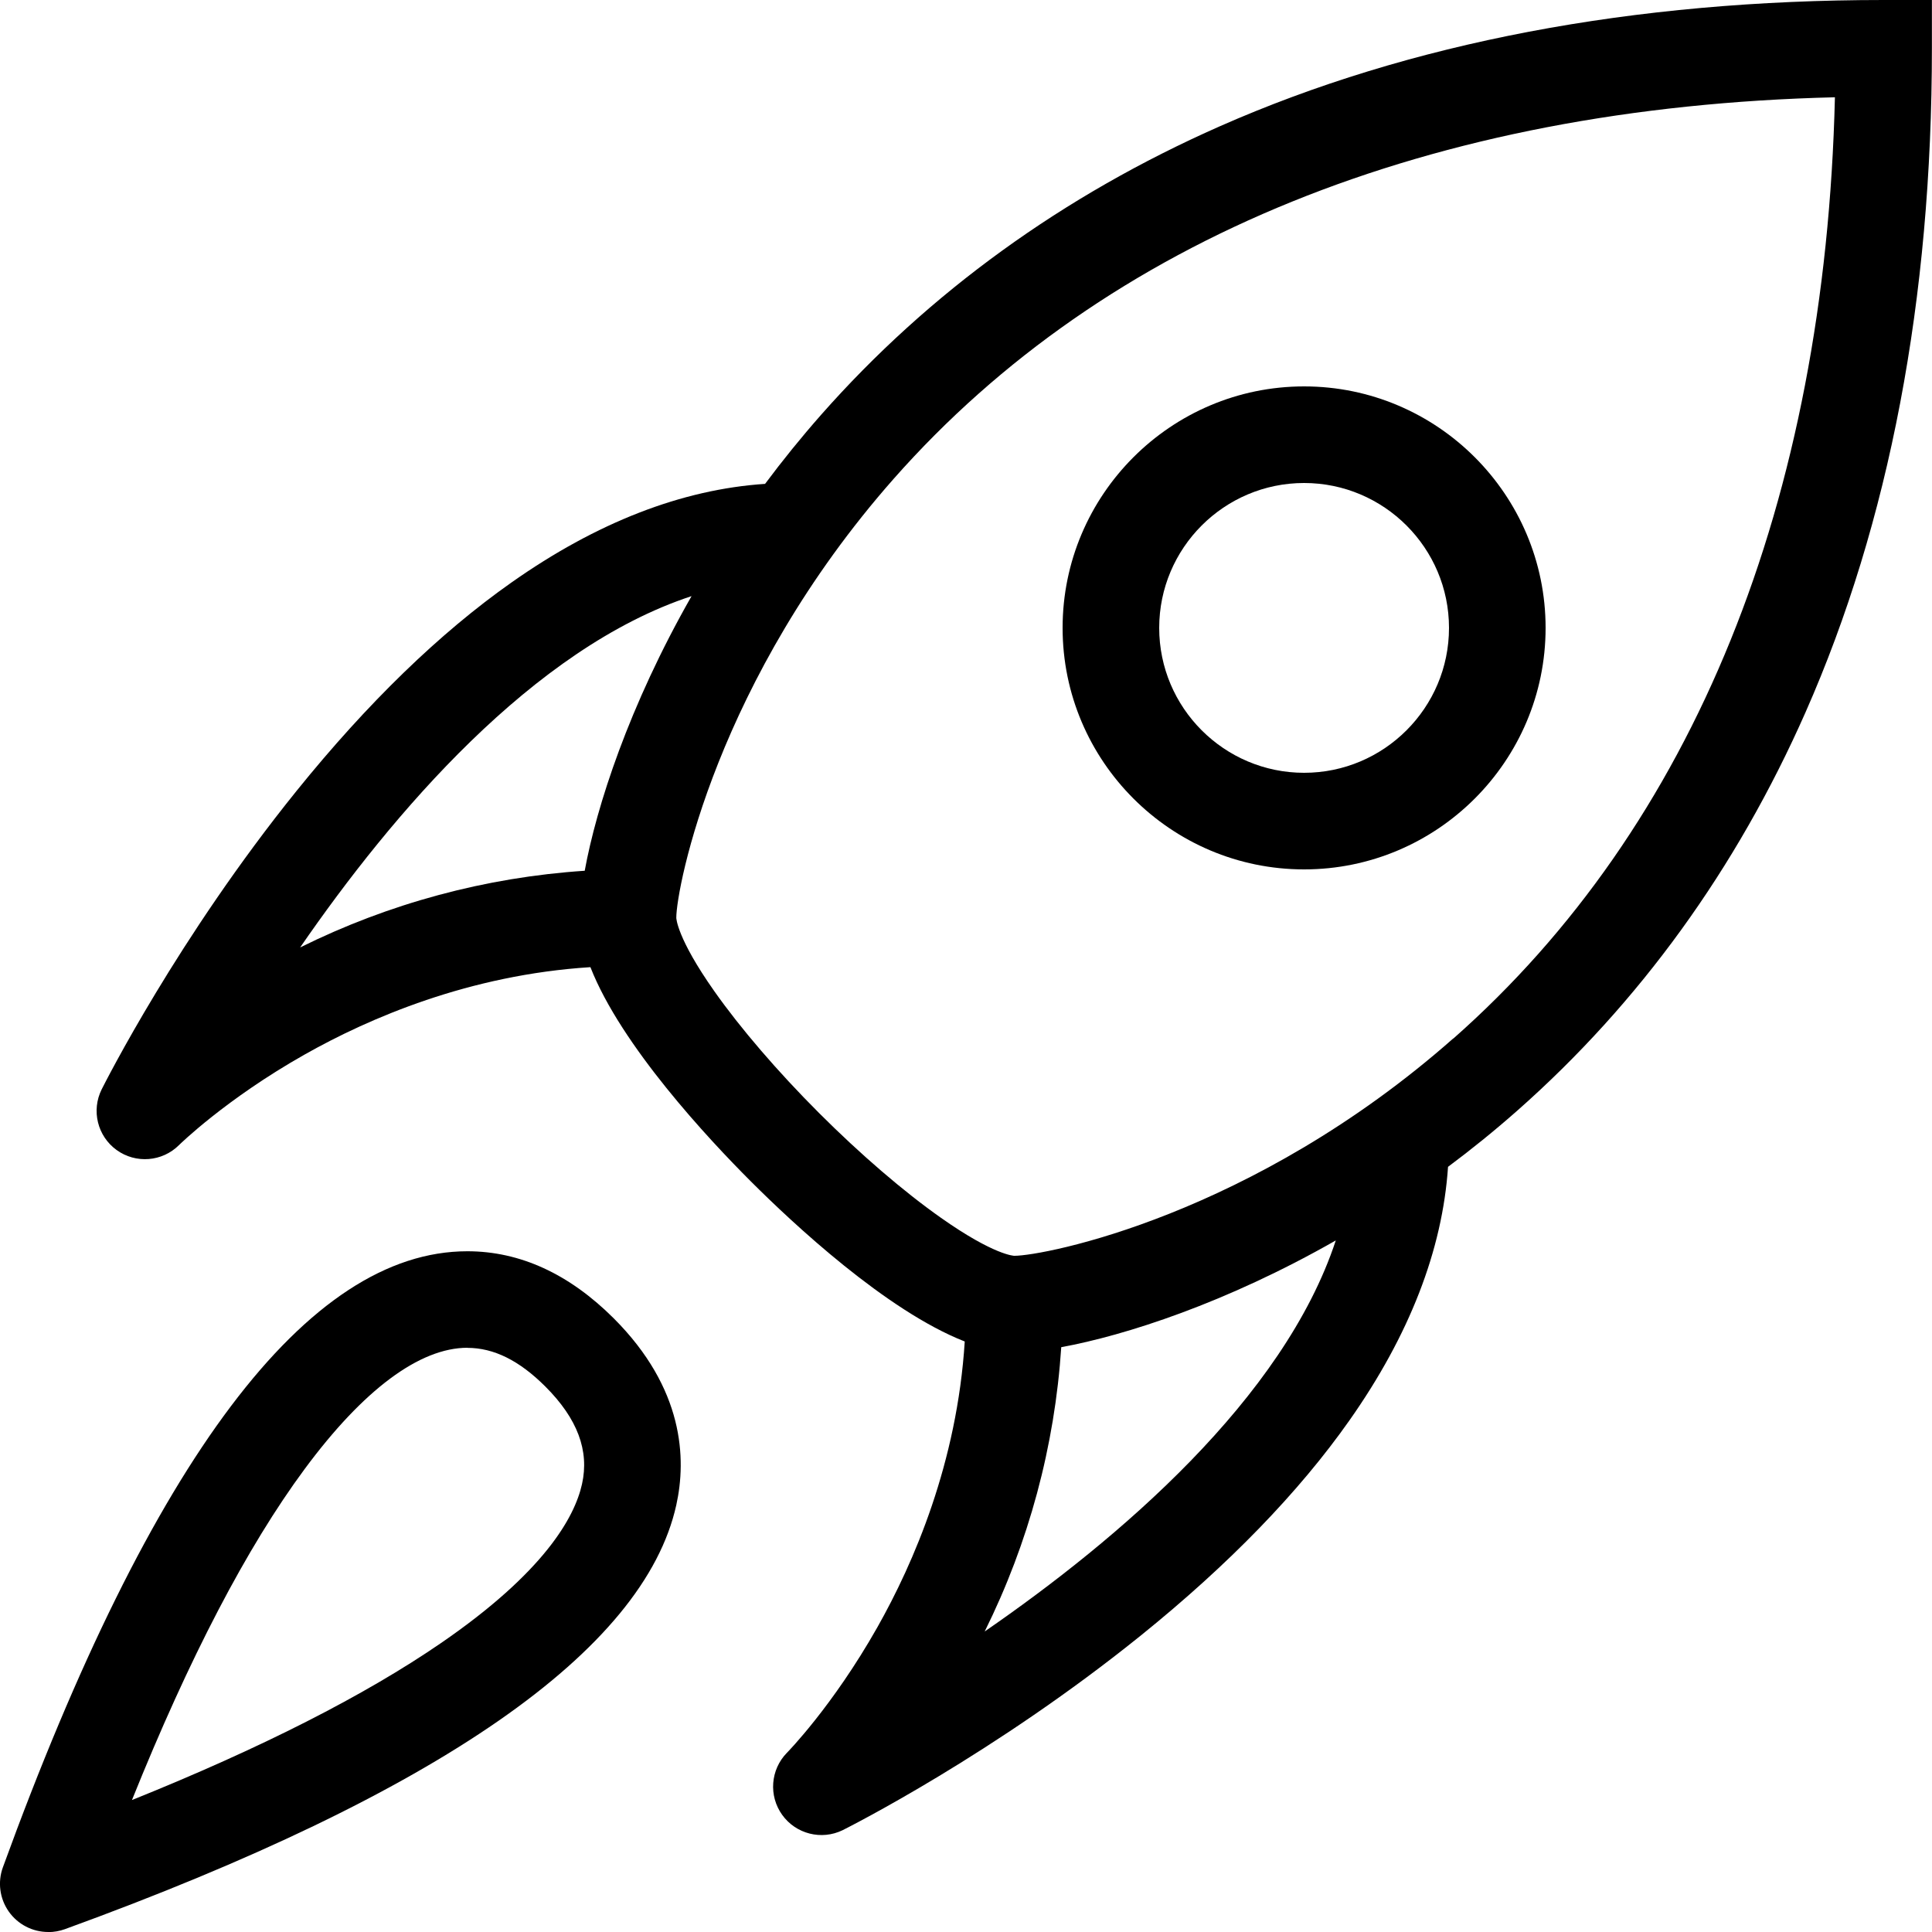
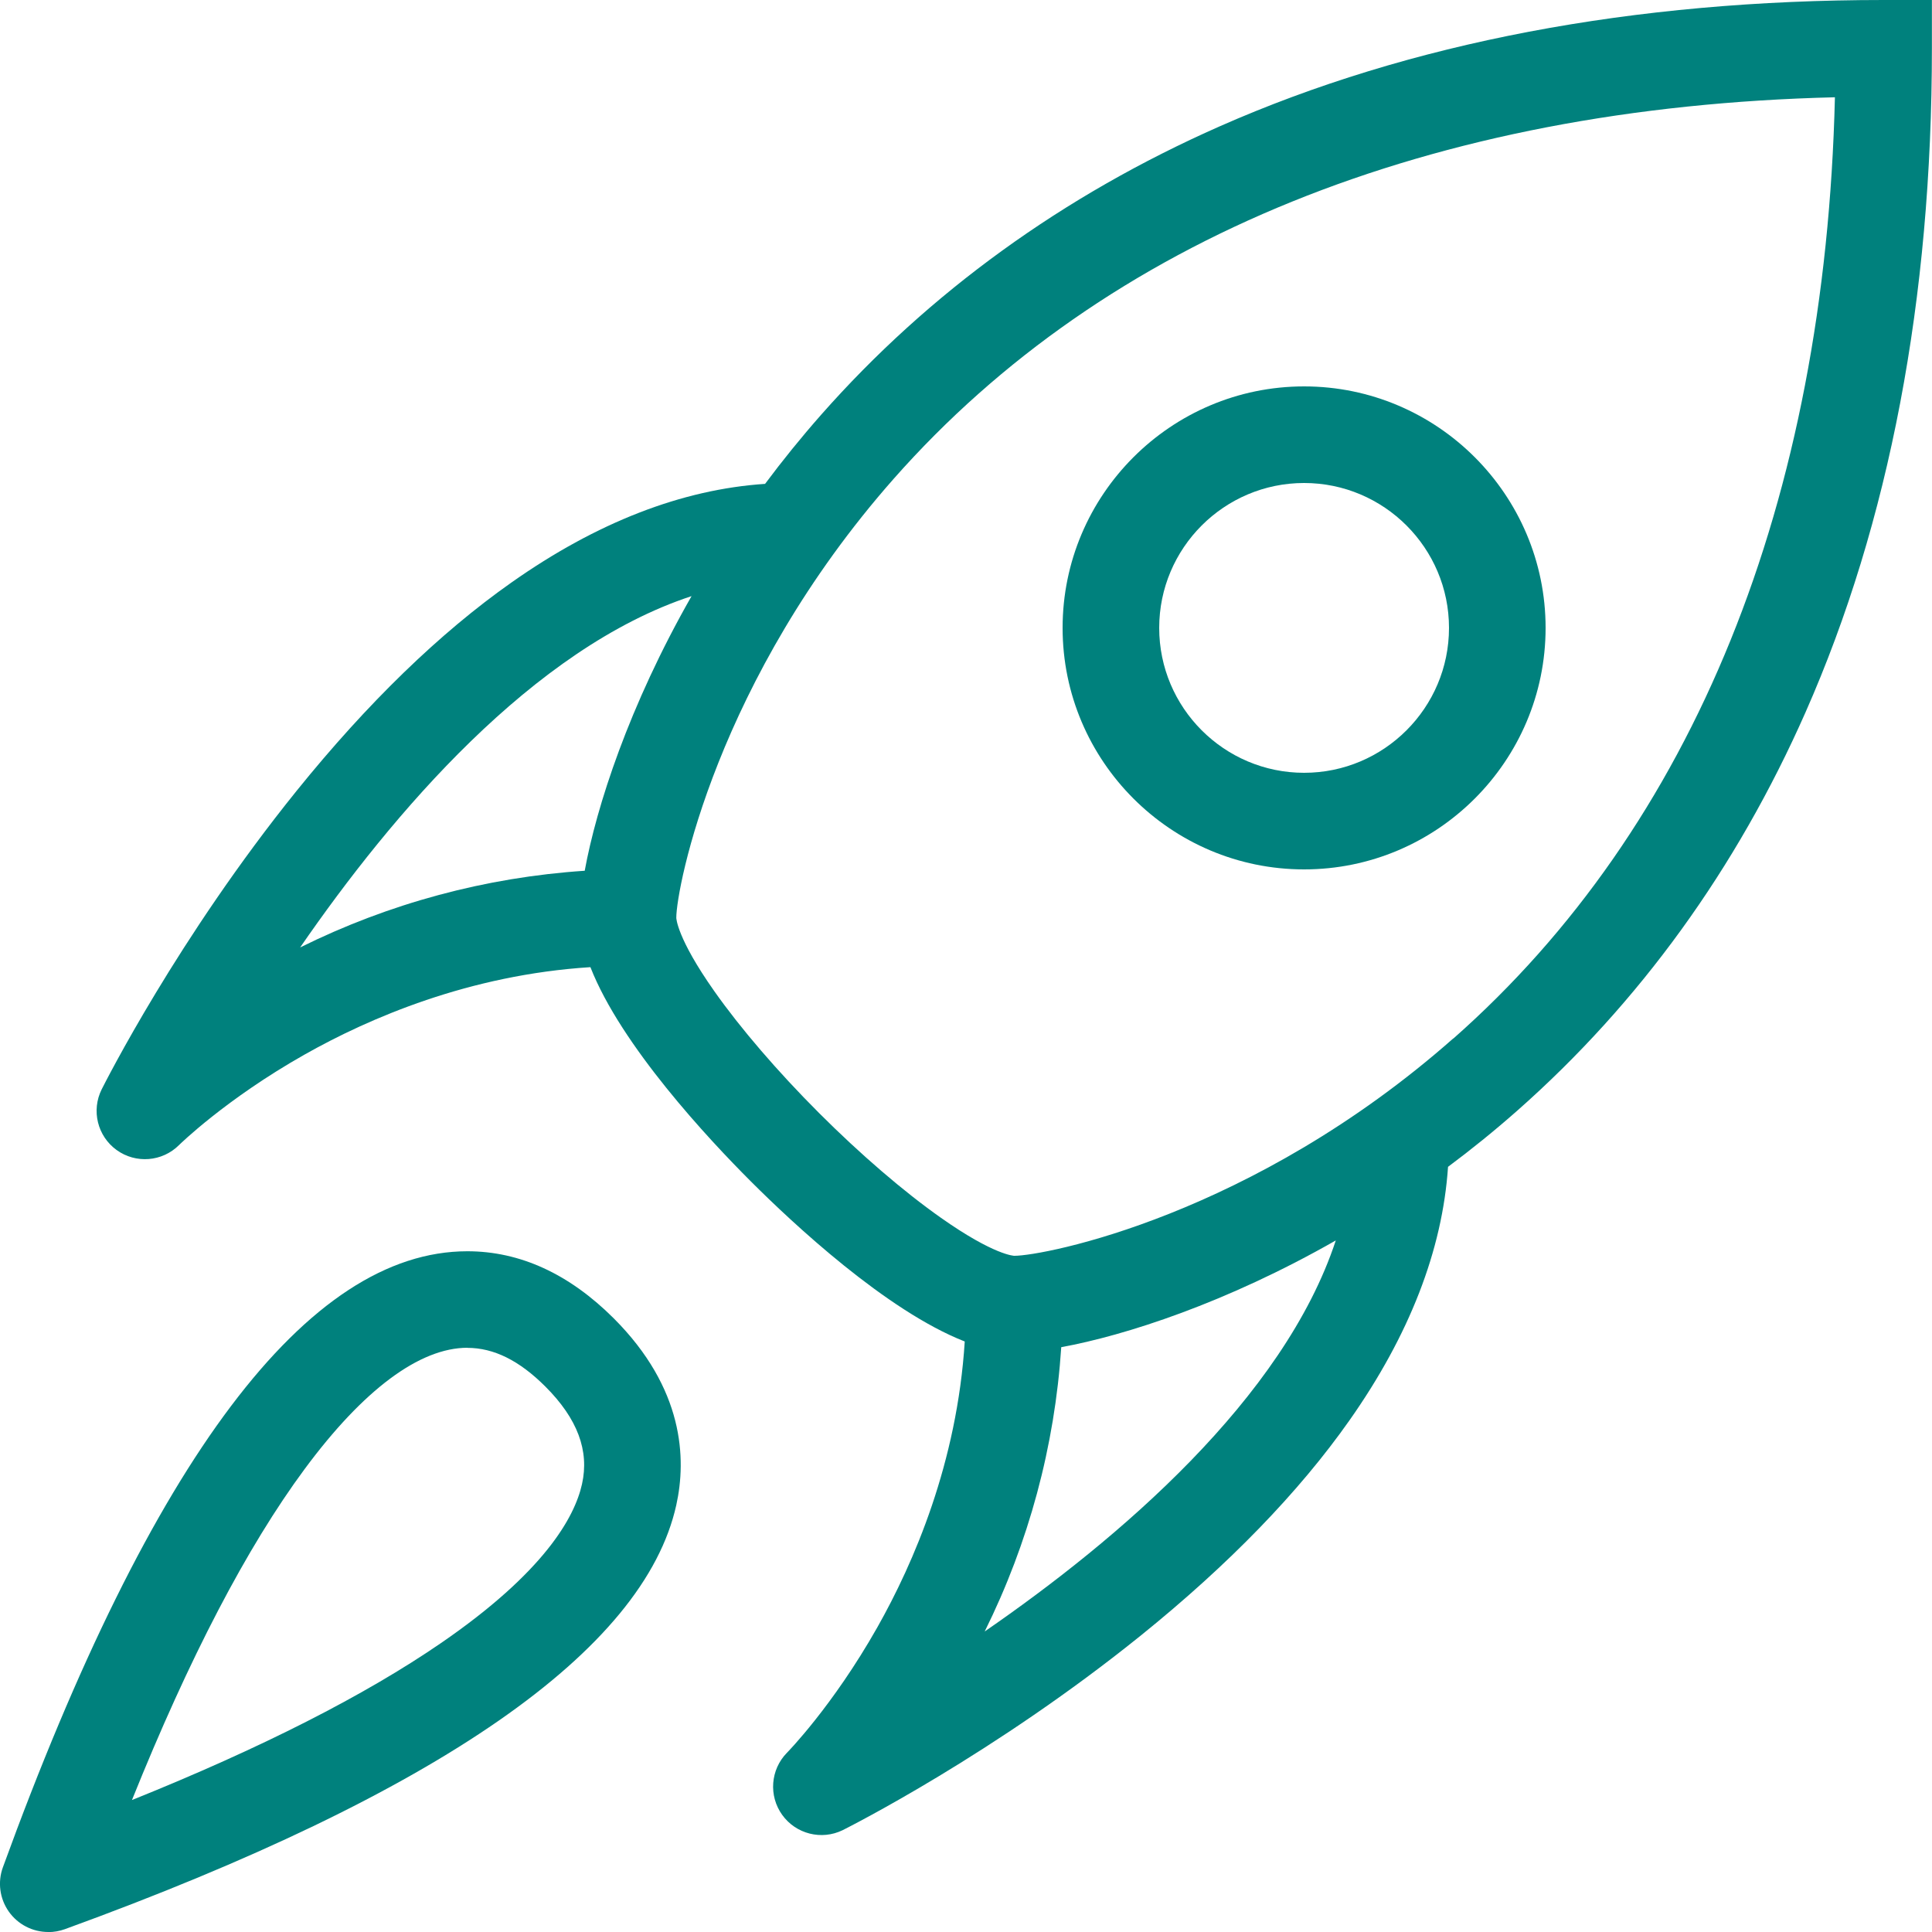
- <svg xmlns="http://www.w3.org/2000/svg" class="svg-icon" style="width: 1em; height: 1em;vertical-align: middle;fill: currentColor;overflow: hidden;" viewBox="0 0 1024 1024" version="1.1">
-   <path d="M691.2 460.8C620.646 460.8 563.2 403.354 563.2 332.8S620.646 204.8 691.2 204.8 819.2 262.246 819.2 332.8 761.754 460.8 691.2 460.8z m0-204.8c-42.342 0-76.8 34.458-76.8 76.8S648.858 409.6 691.2 409.6 768 375.142 768 332.8 733.542 256 691.2 256zM25.6 1024a25.549 25.549 0 0 1-24.064-34.304c78.797-216.627 161.638-326.502 246.17-326.502 27.904 0 53.965 11.981 77.568 35.533 37.274 37.274 38.605 74.394 33.178 98.97-17.101 77.21-126.157 152.832-324.096 224.819a26.112 26.112 0 0 1-8.755 1.536z m222.157-309.658c-25.344 0-55.194 22.221-86.272 64.256-30.566 41.318-61.286 100.198-91.546 175.462 68.352-27.494 123.29-55.398 163.789-83.2 54.63-37.53 70.81-66.56 74.752-84.275s-2.406-34.662-19.405-51.661c-13.824-13.824-27.341-20.531-41.37-20.531z" fill="" />
-   <path d="M998.4 0c-132.864 0-251.238 22.528-351.949 66.97-82.995 36.659-154.061 88.064-211.251 152.883-10.65 12.083-20.531 24.32-29.696 36.608-44.134 2.918-89.293 20.48-134.349 52.224-38.144 26.829-76.442 64-113.92 110.438-62.976 78.029-101.683 154.982-103.322 158.208a25.6 25.6 0 0 0 40.96 29.594c0.256-0.256 24.73-24.32 66.458-47.923 34.406-19.456 87.45-42.342 151.603-46.387 16.23 41.523 62.669 91.187 84.941 113.459s71.936 68.71 113.459 84.941c-4.045 64.154-26.931 117.197-46.387 151.603-23.654 41.779-47.667 66.202-47.872 66.406a25.651 25.651 0 0 0 29.542 41.011c3.226-1.638 80.179-40.346 158.208-103.322 46.438-37.478 83.61-75.776 110.438-113.92 31.744-45.107 49.254-90.214 52.224-134.349 12.237-9.114 24.474-18.995 36.608-29.696 64.819-57.19 116.224-128.256 152.883-211.251 44.442-100.659 66.97-219.085 66.97-351.949v-25.6h-25.6zM159.078 502.17c48.794-70.81 123.392-158.618 207.462-186.214-33.229 58.214-50.432 111.667-56.627 145.562a398.541 398.541 0 0 0-150.835 40.653z m362.803 362.598a397.363 397.363 0 0 0 40.602-150.733c33.843-6.195 87.347-23.398 145.51-56.576-27.648 83.917-115.405 158.515-186.163 207.309z m248.371-314.368C663.757 644.352 553.472 665.6 537.6 665.6c-0.102 0-10.598-0.205-38.861-20.122-19.712-13.875-42.701-33.638-64.614-55.552s-41.677-44.902-55.552-64.614c-19.917-28.262-20.122-38.758-20.122-38.861 0-15.872 21.248-126.157 115.2-232.653 112.435-127.386 284.518-197.069 498.893-202.24-5.171 214.374-74.803 386.458-202.24 498.893z" fill="" />
+ <svg xmlns="http://www.w3.org/2000/svg" class="svg-icon" style="width: 1em; height: 1em;vertical-align: middle;fill: #00817d;overflow: hidden;" viewBox="0 0 1024 1024" version="1.1">
+   <path d="M691.2 460.8C620.646 460.8 563.2 403.354 563.2 332.8S620.646 204.8 691.2 204.8 819.2 262.246 819.2 332.8 761.754 460.8 691.2 460.8z m0-204.8c-42.342 0-76.8 34.458-76.8 76.8S648.858 409.6 691.2 409.6 768 375.142 768 332.8 733.542 256 691.2 256zM25.6 1024a25.549 25.549 0 0 1-24.064-34.304c78.797-216.627 161.638-326.502 246.17-326.502 27.904 0 53.965 11.981 77.568 35.533 37.274 37.274 38.605 74.394 33.178 98.97-17.101 77.21-126.157 152.832-324.096 224.819a26.112 26.112 0 0 1-8.755 1.536z m222.157-309.658c-25.344 0-55.194 22.221-86.272 64.256-30.566 41.318-61.286 100.198-91.546 175.462 68.352-27.494 123.29-55.398 163.789-83.2 54.63-37.53 70.81-66.56 74.752-84.275s-2.406-34.662-19.405-51.661c-13.824-13.824-27.341-20.531-41.37-20.531z" fill="#00817d" />
+   <path d="M998.4 0c-132.864 0-251.238 22.528-351.949 66.97-82.995 36.659-154.061 88.064-211.251 152.883-10.65 12.083-20.531 24.32-29.696 36.608-44.134 2.918-89.293 20.48-134.349 52.224-38.144 26.829-76.442 64-113.92 110.438-62.976 78.029-101.683 154.982-103.322 158.208a25.6 25.6 0 0 0 40.96 29.594c0.256-0.256 24.73-24.32 66.458-47.923 34.406-19.456 87.45-42.342 151.603-46.387 16.23 41.523 62.669 91.187 84.941 113.459s71.936 68.71 113.459 84.941c-4.045 64.154-26.931 117.197-46.387 151.603-23.654 41.779-47.667 66.202-47.872 66.406a25.651 25.651 0 0 0 29.542 41.011c3.226-1.638 80.179-40.346 158.208-103.322 46.438-37.478 83.61-75.776 110.438-113.92 31.744-45.107 49.254-90.214 52.224-134.349 12.237-9.114 24.474-18.995 36.608-29.696 64.819-57.19 116.224-128.256 152.883-211.251 44.442-100.659 66.97-219.085 66.97-351.949v-25.6h-25.6zM159.078 502.17c48.794-70.81 123.392-158.618 207.462-186.214-33.229 58.214-50.432 111.667-56.627 145.562a398.541 398.541 0 0 0-150.835 40.653z m362.803 362.598a397.363 397.363 0 0 0 40.602-150.733c33.843-6.195 87.347-23.398 145.51-56.576-27.648 83.917-115.405 158.515-186.163 207.309z m248.371-314.368C663.757 644.352 553.472 665.6 537.6 665.6c-0.102 0-10.598-0.205-38.861-20.122-19.712-13.875-42.701-33.638-64.614-55.552s-41.677-44.902-55.552-64.614c-19.917-28.262-20.122-38.758-20.122-38.861 0-15.872 21.248-126.157 115.2-232.653 112.435-127.386 284.518-197.069 498.893-202.24-5.171 214.374-74.803 386.458-202.24 498.893z" fill="#00817d" />
</svg>
